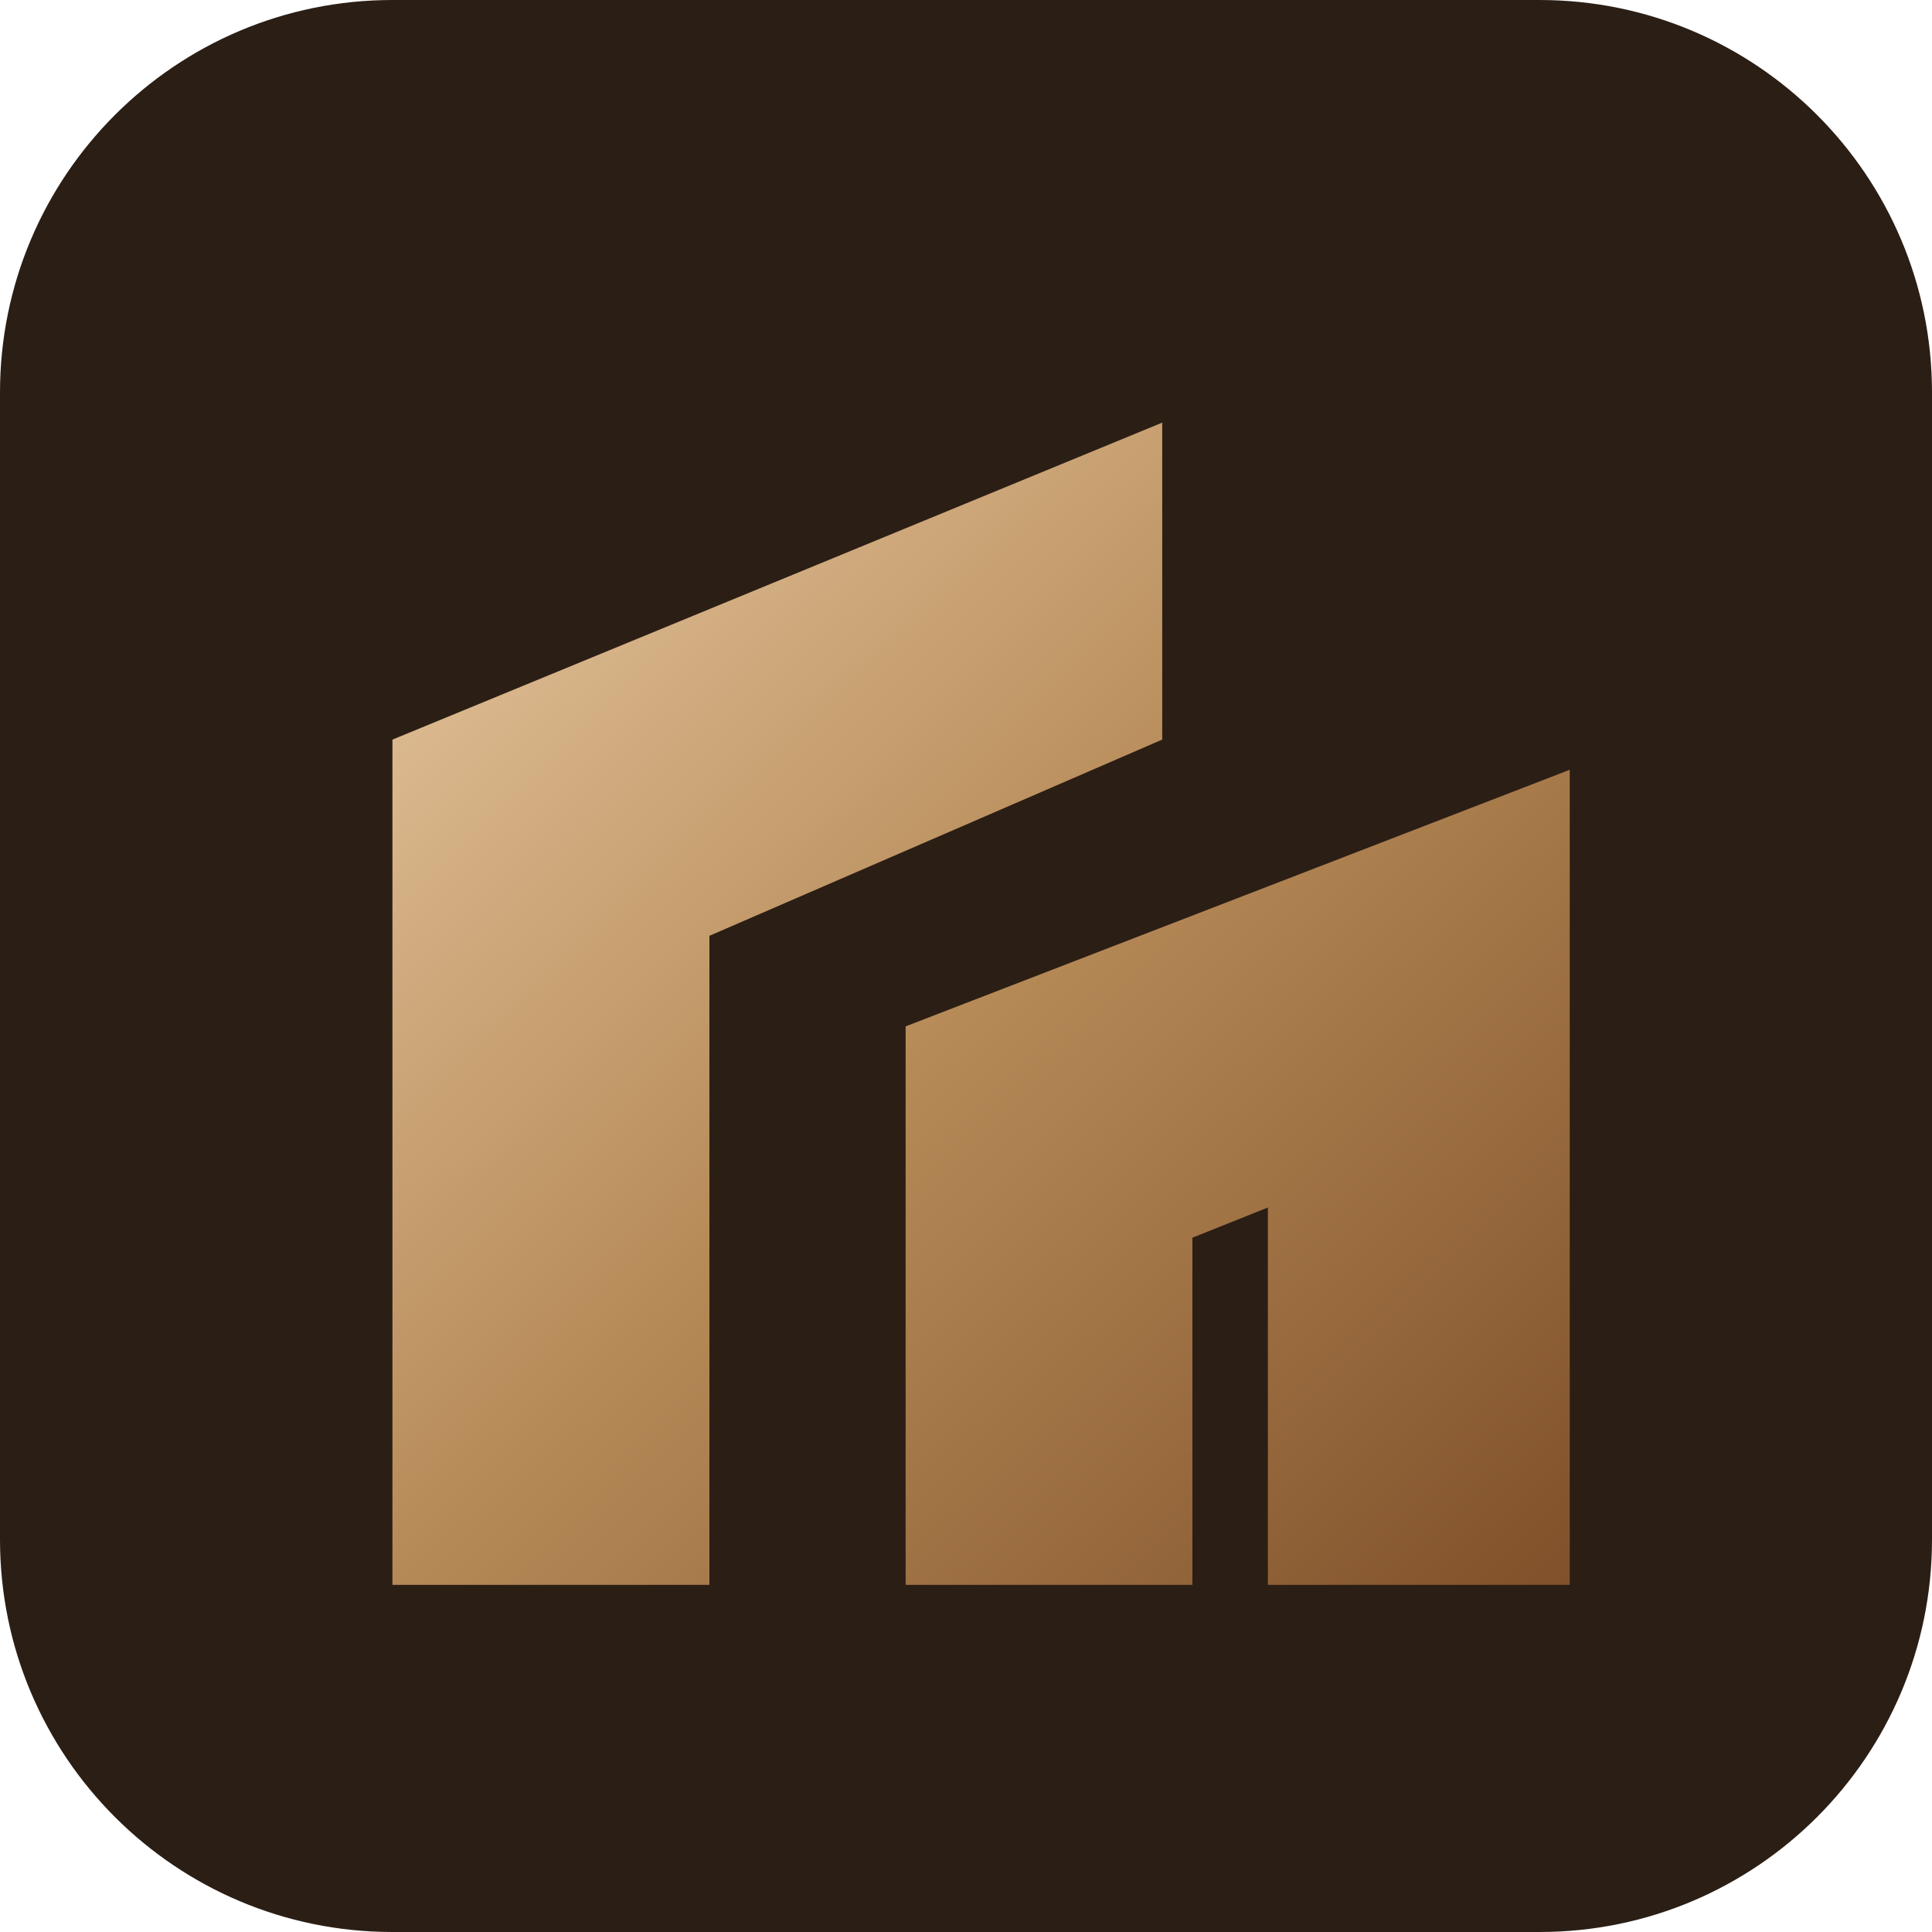
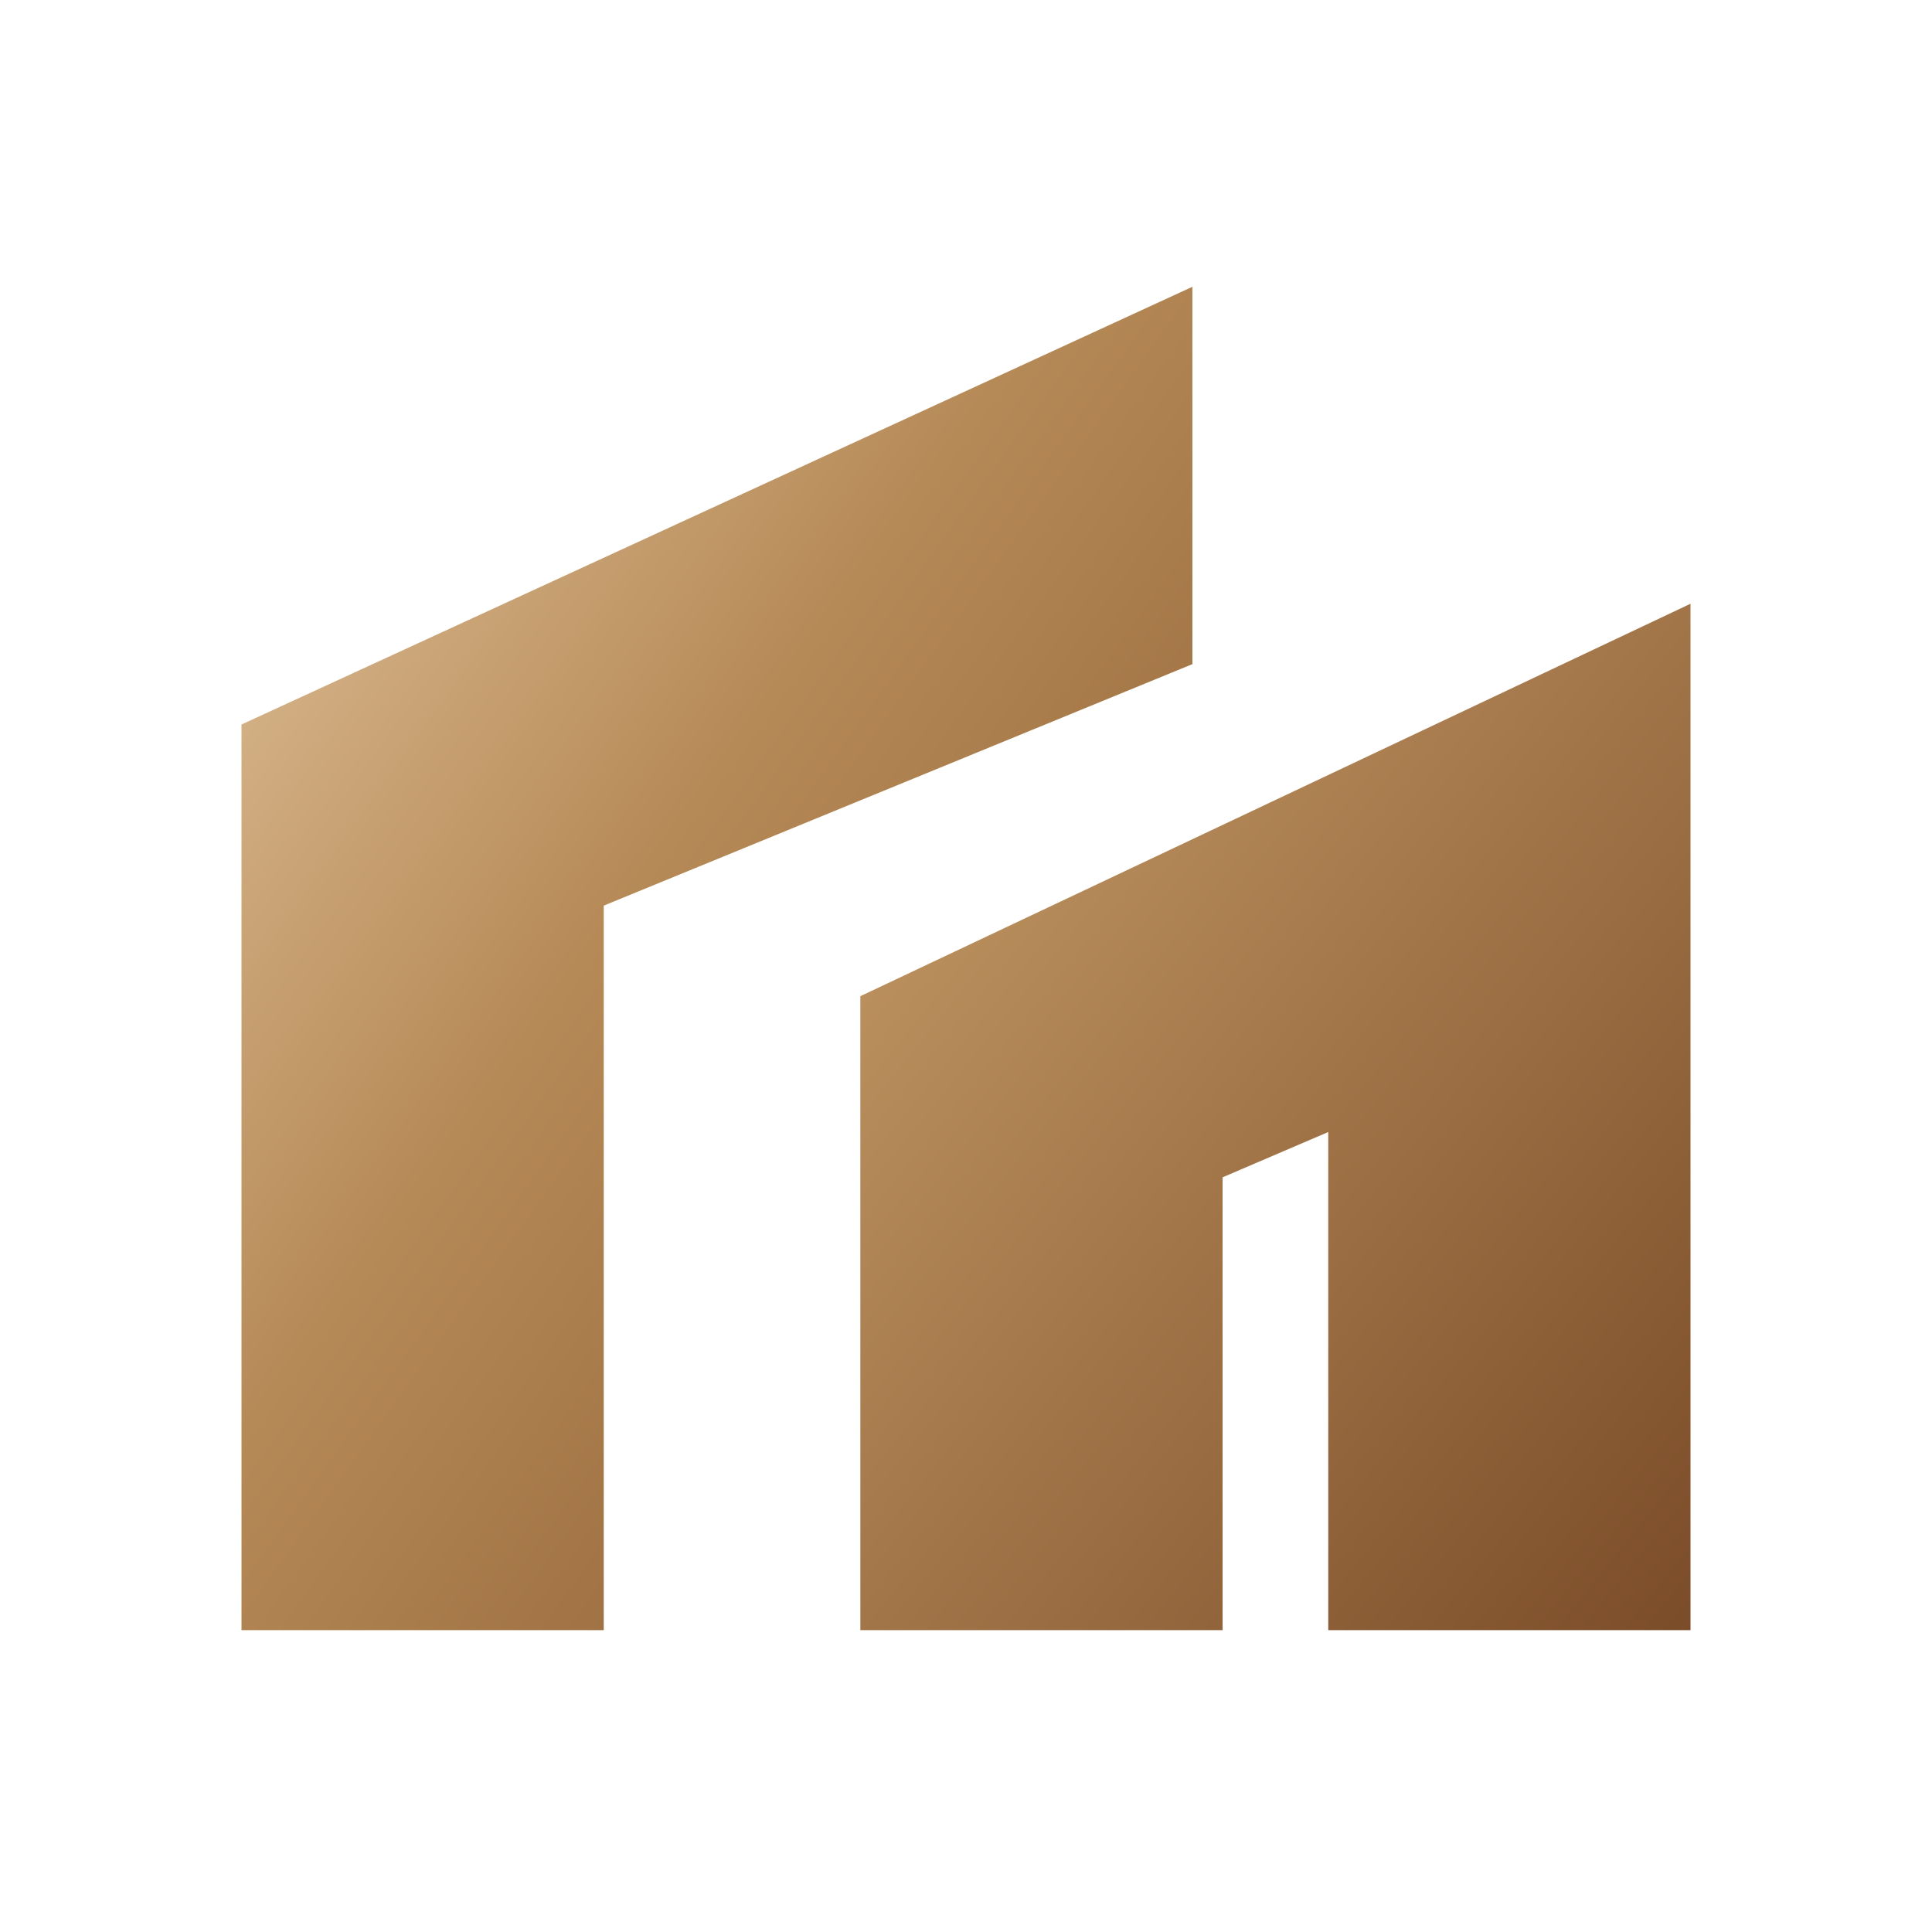
<svg xmlns="http://www.w3.org/2000/svg" viewBox="0 0 128 128">
  <defs>
-     <linearGradient id="b" x1="0" x2="1" y1="0" y2="1">
-       <stop stop-color="#E8C9A3" />
-       <stop offset=".5" stop-color="#B68A57" />
-       <stop offset="1" stop-color="#80512A" />
+     <linearGradient id="bronze" x1="0" x2="1" y1="0" y2="1">
+       <stop stop-color="#E3C59F" />
+       <stop offset=".43" stop-color="#B68A57" />
+       <stop offset="1" stop-color="#88572E" />
+     </linearGradient>
+     <linearGradient id="shadow" x1="0" x2="1" y1="0" y2="1">
+       <stop stop-color="#C99F6A" />
+       <stop offset="1" stop-color="#7B4C28" />
    </linearGradient>
  </defs>
-   <rect width="128" height="128" rx="26" fill="#2B1E15" />
-   <path d="M26 105V49L77 28V49L47 62V105H26ZM60 105V68L104 51V105H84V80L79 82V105H60Z" fill="url(#b)" />
+   <path d="M16 108V48L79 19V44L40 60V108H16Z" fill="url(#bronze)" />
+   <path d="M57 108V66L112 40V108H88V75L81 78V108H57Z" fill="url(#shadow)" />
</svg>
